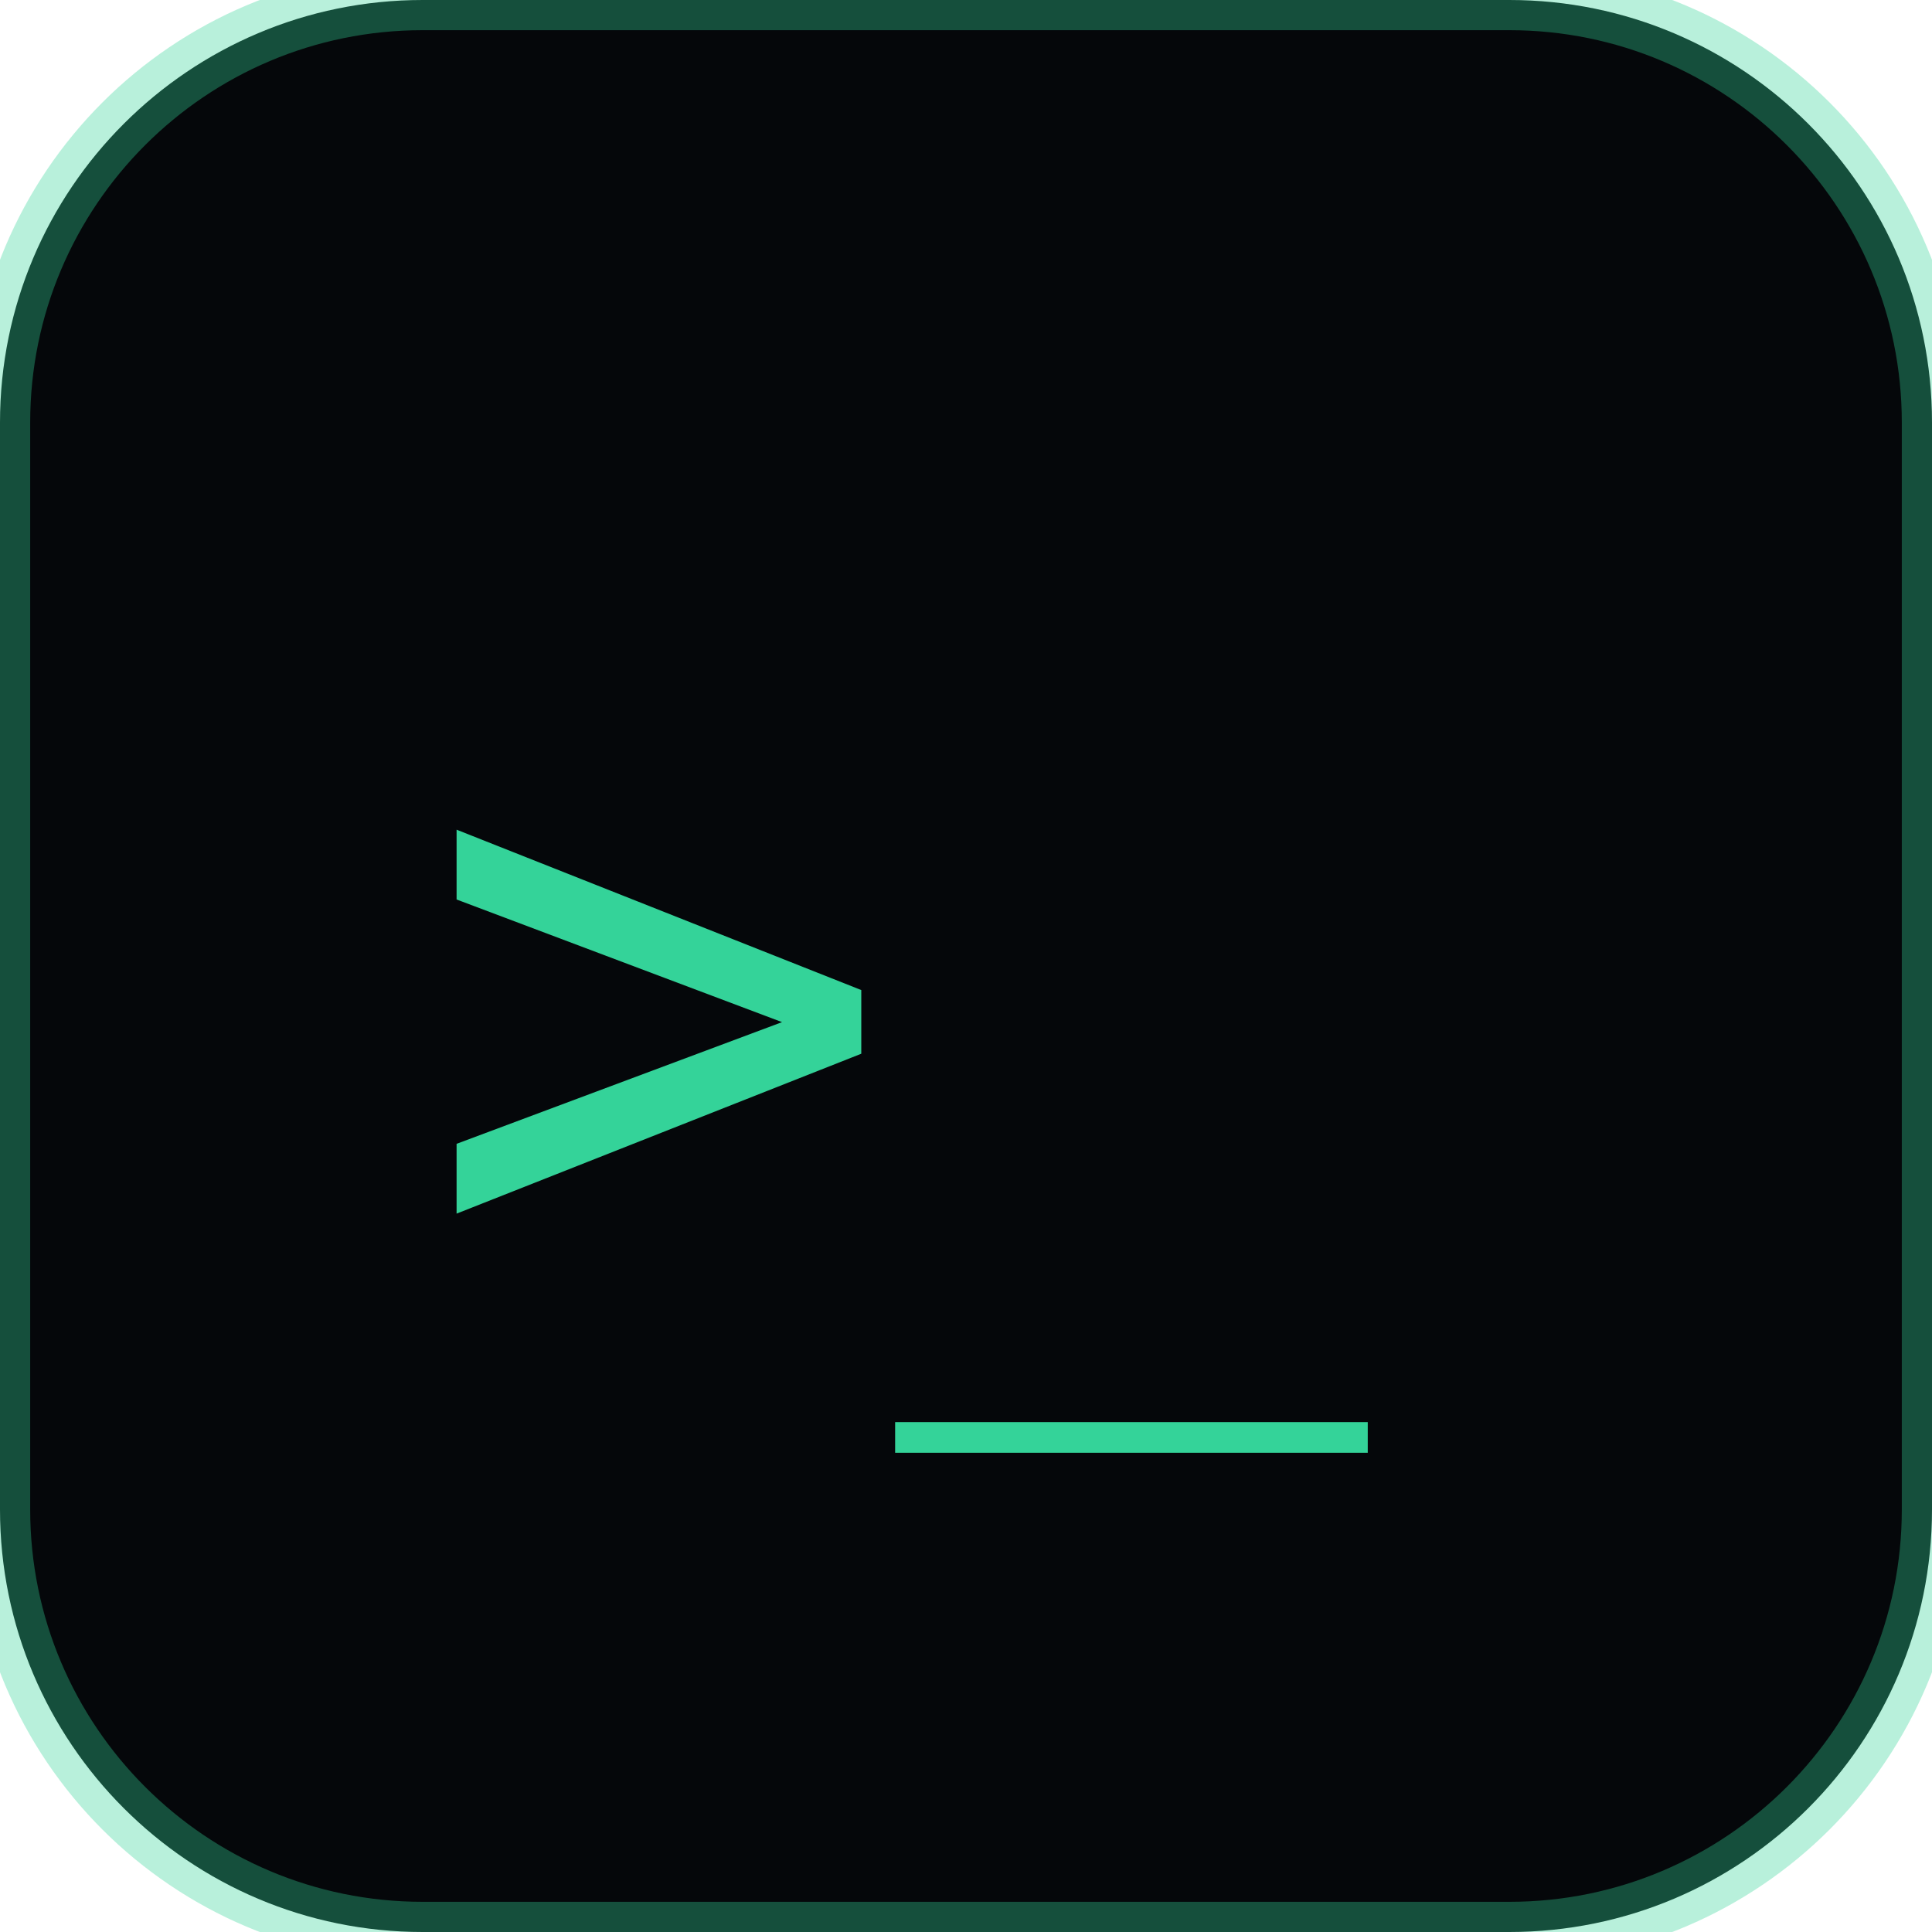
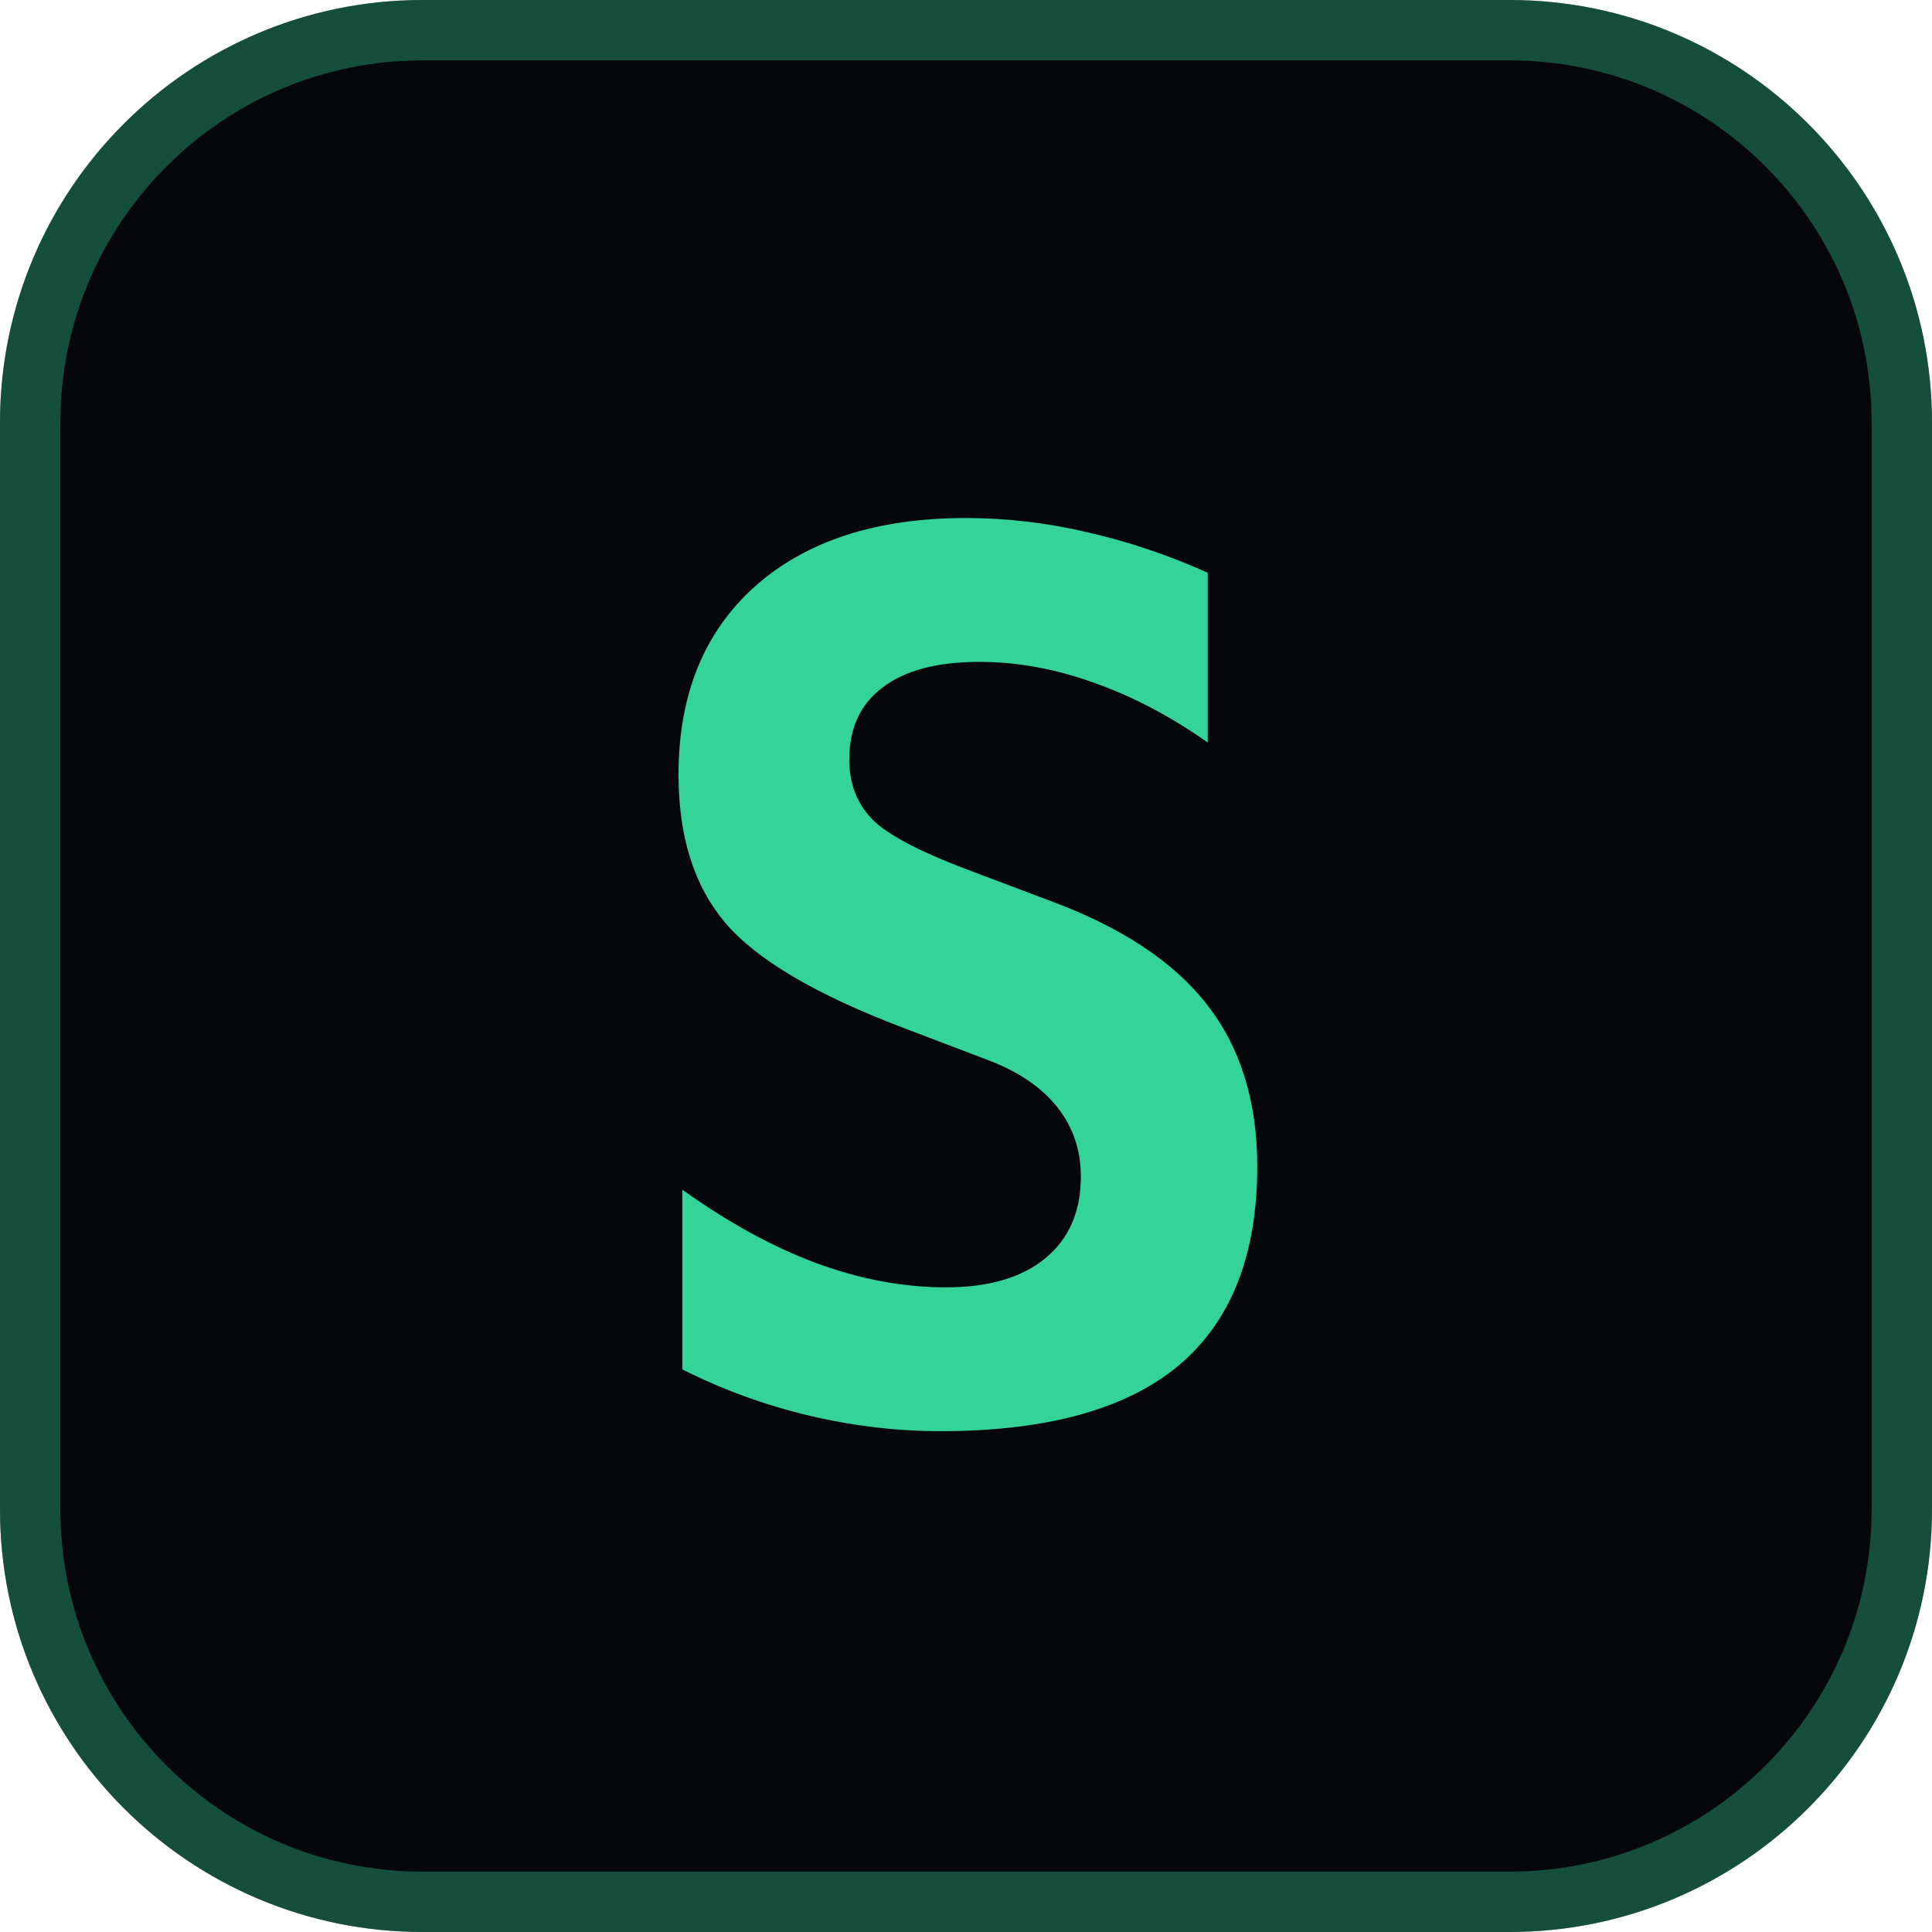
<svg xmlns="http://www.w3.org/2000/svg" viewBox="0 0 64 64">
  <rect width="64" height="64" rx="14" fill="#05070a" />
-   <rect width="64" height="64" rx="14" fill="none" stroke="#34d399" stroke-opacity="0.35" stroke-width="2" />
-   <text x="14" y="42" font-family="Menlo, monospace" font-size="26" fill="#34d399">&gt;_</text>
+   <rect x="1" y="1" width="62" height="62" rx="13" fill="none" stroke="#34d399" stroke-opacity="0.35" stroke-width="2" />
+   <text x="32" y="33" font-family="'JetBrains Mono', ui-monospace, Menlo, monospace" font-size="40" font-weight="700" fill="#34d399" text-anchor="middle" dominant-baseline="central">S</text>
</svg>
